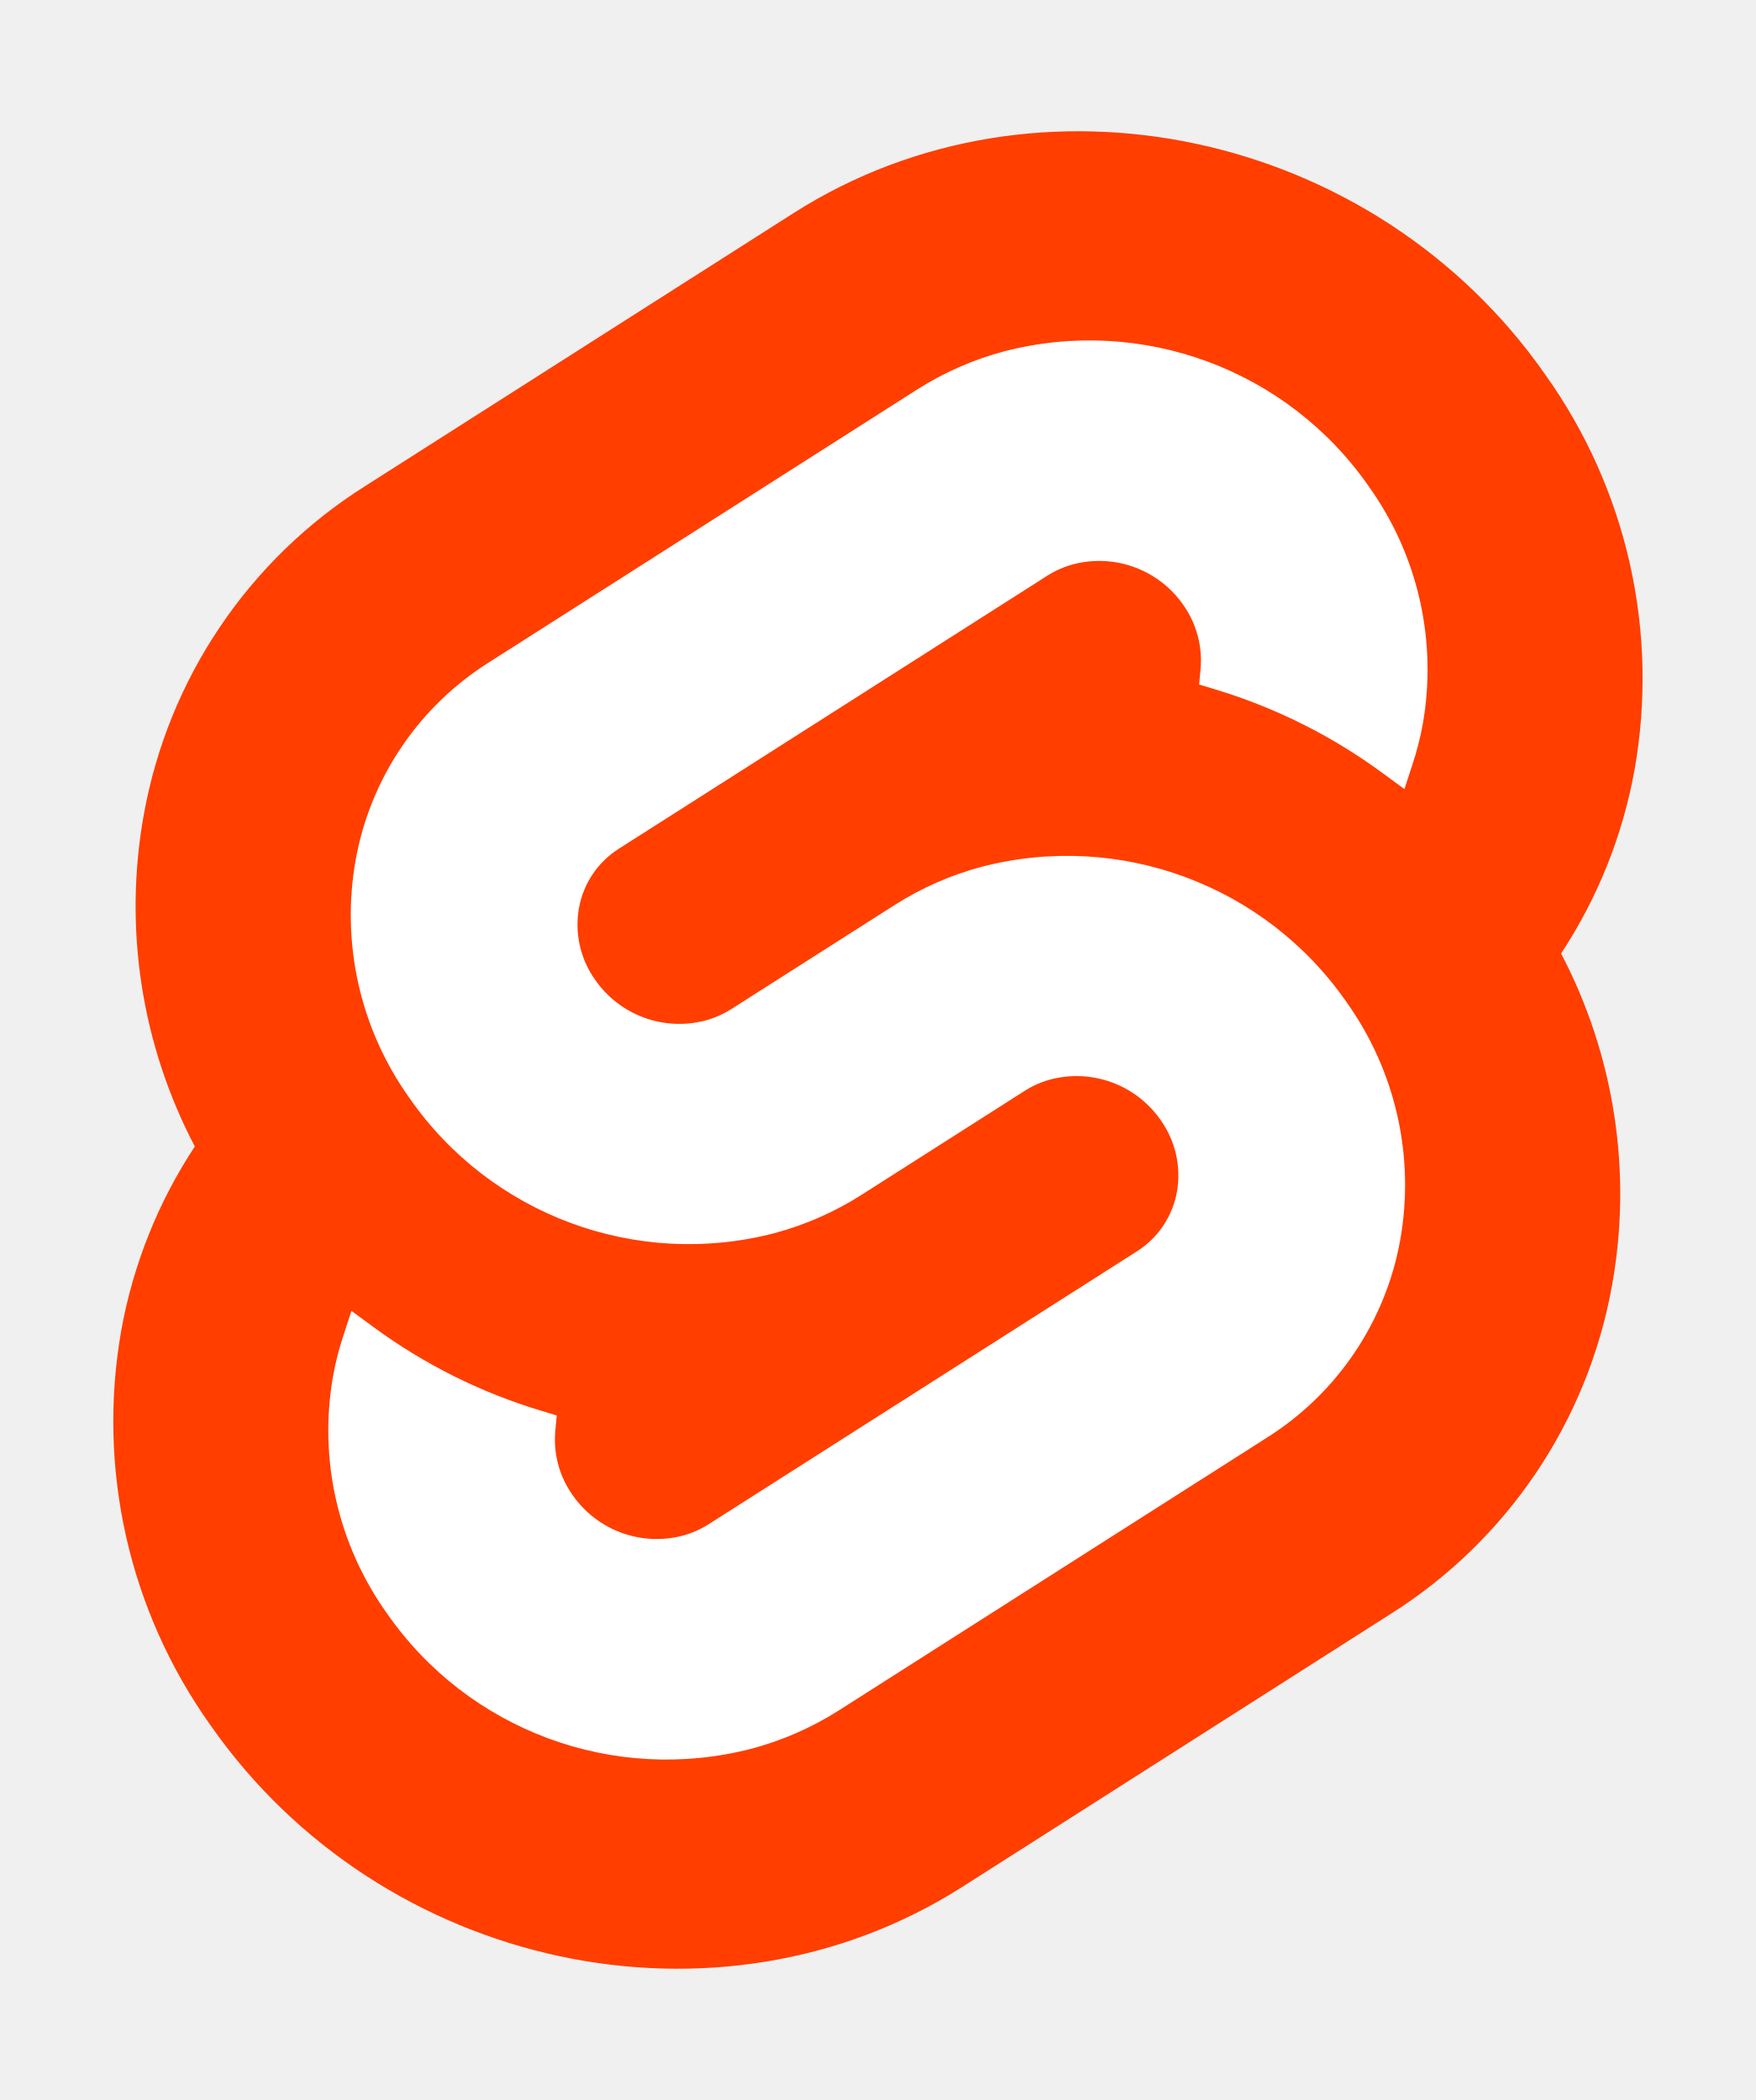
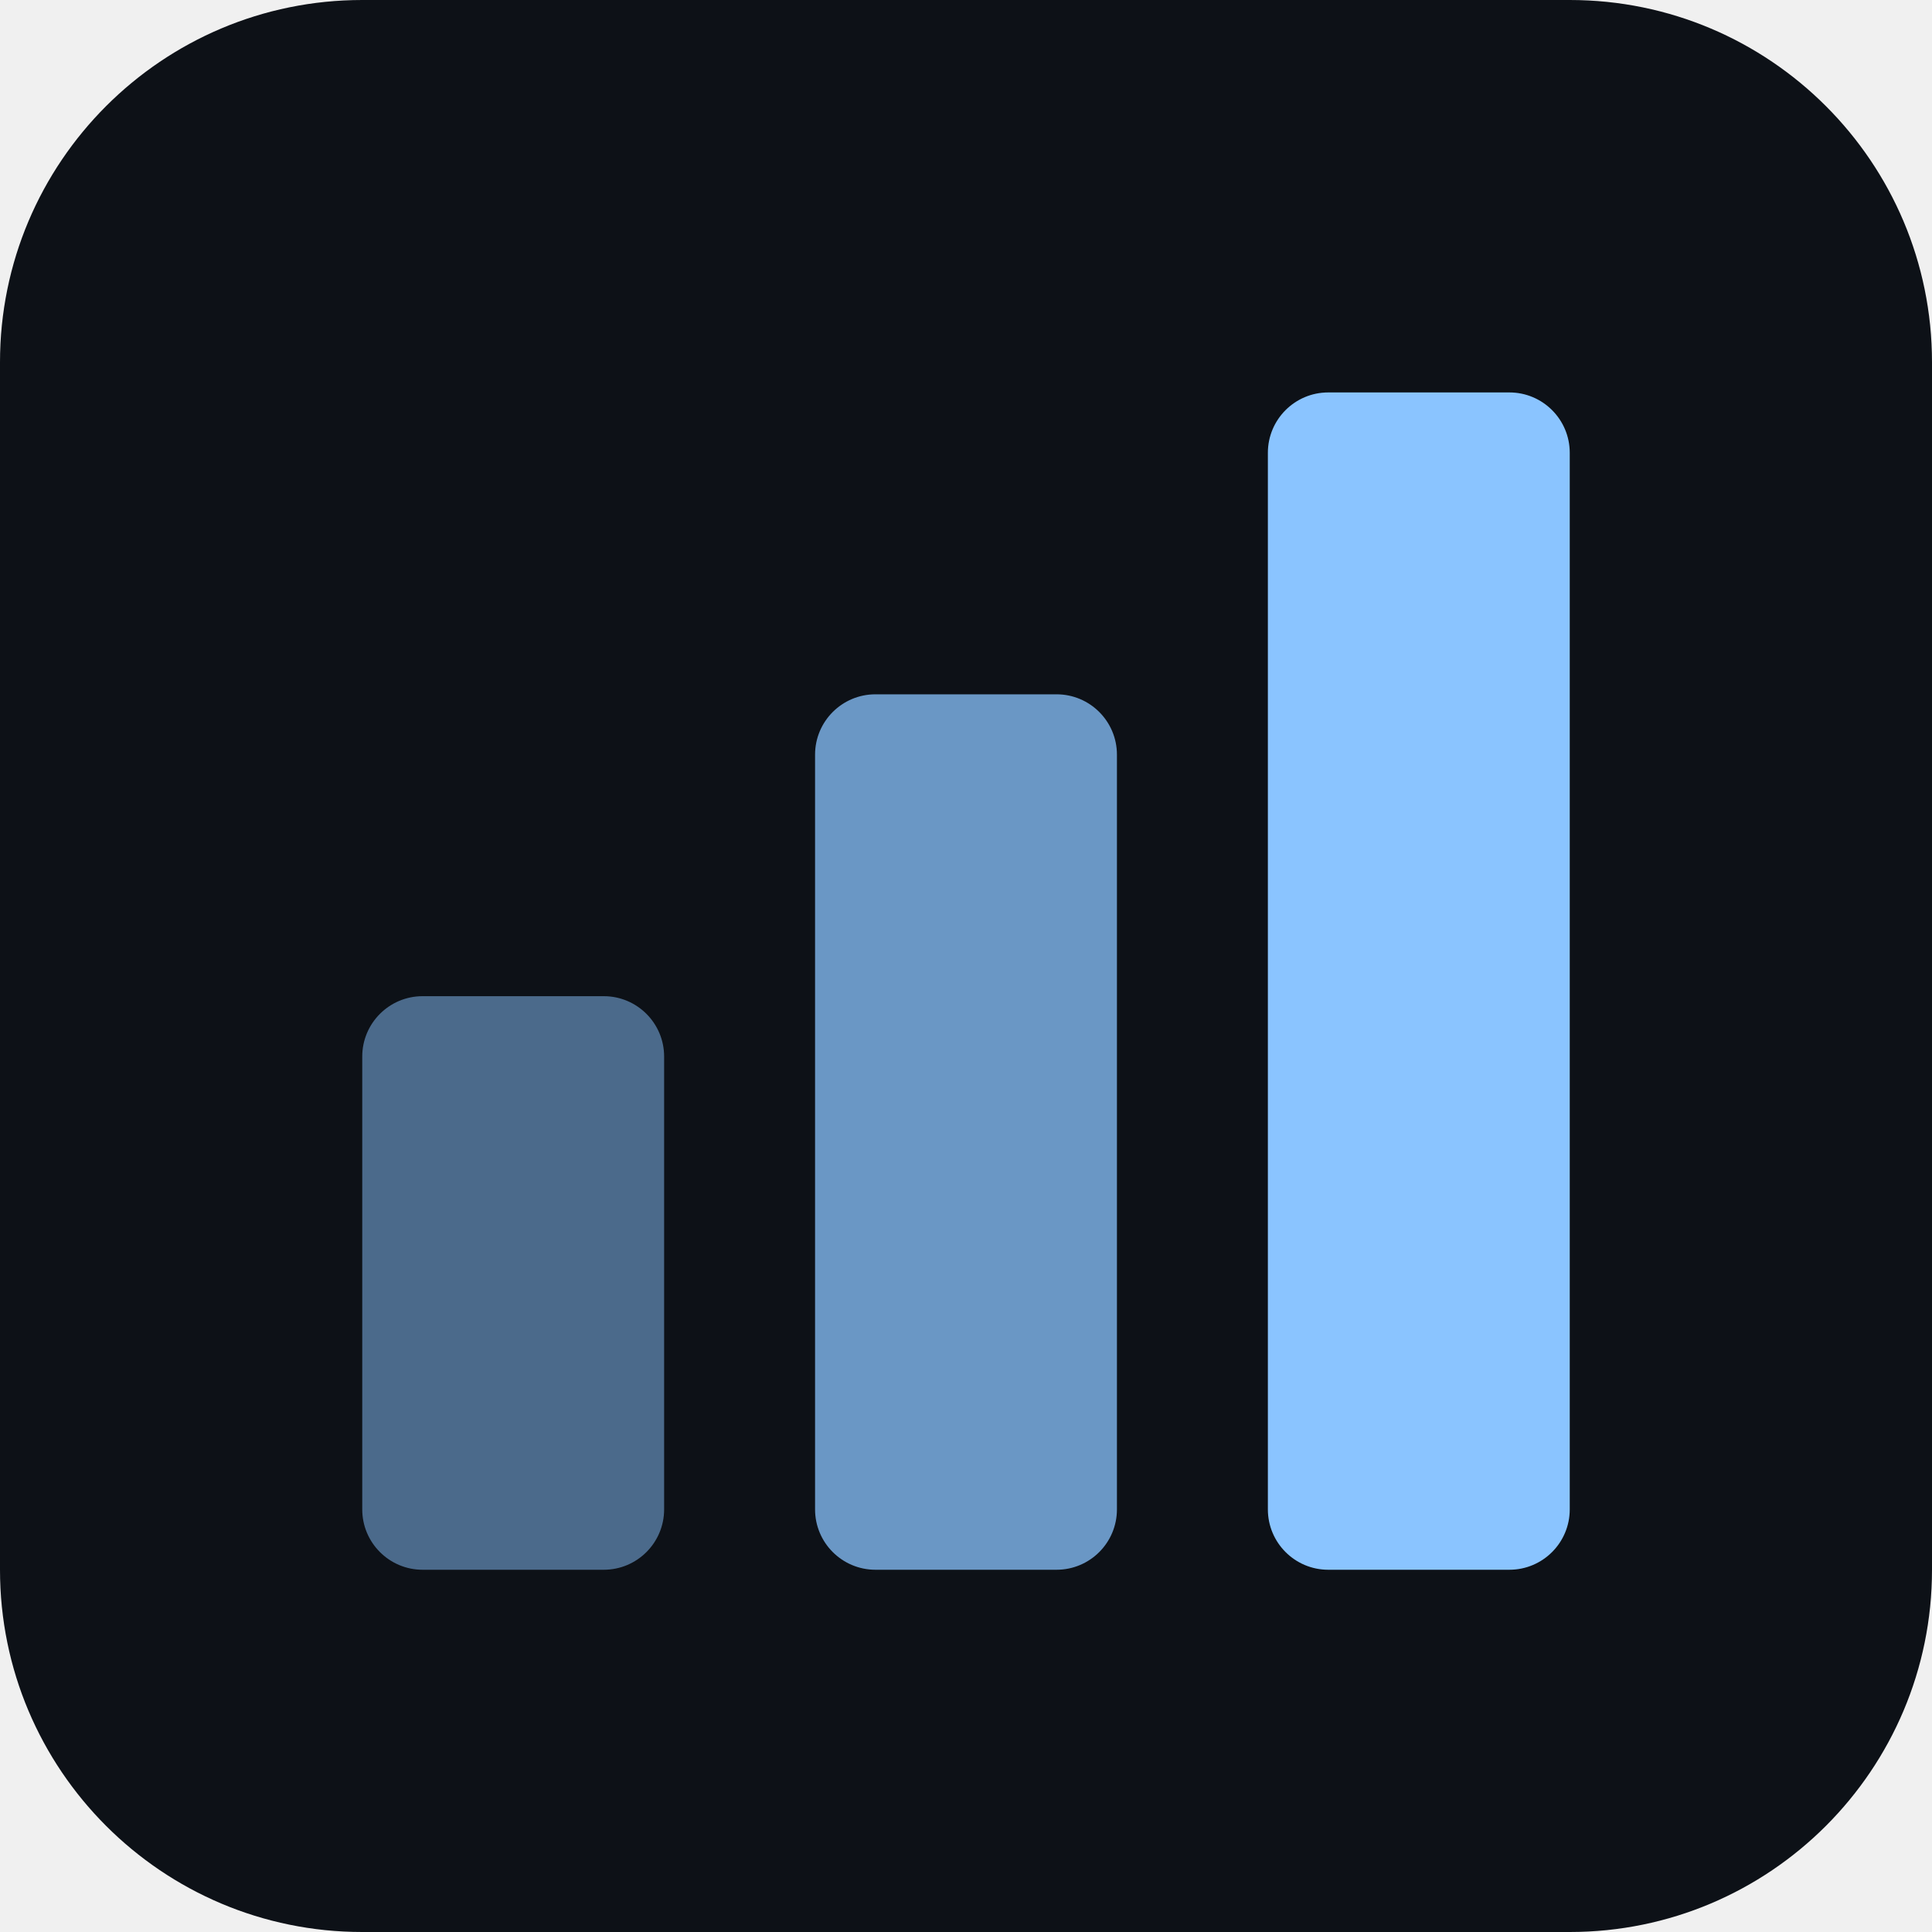
- <svg xmlns="http://www.w3.org/2000/svg" width="107" height="128" viewBox="0 0 107 128">
-   <path d="M94.157 22.819c-10.4-14.885-30.94-19.297-45.792-9.835L22.282 29.608A29.92 29.92 0 0 0 8.764 49.65a31.5 31.5 0 0 0 3.108 20.231 30 30 0 0 0-4.477 11.183 31.9 31.9 0 0 0 5.448 24.116c10.402 14.887 30.942 19.297 45.791 9.835l26.083-16.624A29.92 29.92 0 0 0 98.235 78.35a31.53 31.53 0 0 0-3.105-20.232 30 30 0 0 0 4.474-11.182 31.88 31.88 0 0 0-5.447-24.116" style="fill:#ff3e00" />
-   <path d="M45.817 106.582a20.72 20.72 0 0 1-22.237-8.243 19.17 19.17 0 0 1-3.277-14.503 18 18 0 0 1 .624-2.435l.49-1.498 1.337.981a33.6 33.6 0 0 0 10.203 5.098l.97.294-.09.968a5.85 5.85 0 0 0 1.052 3.878 6.24 6.24 0 0 0 6.695 2.485 5.8 5.8 0 0 0 1.603-.704L69.27 76.28a5.43 5.43 0 0 0 2.45-3.631 5.8 5.8 0 0 0-.987-4.371 6.24 6.24 0 0 0-6.698-2.487 5.7 5.7 0 0 0-1.6.704l-9.953 6.345a19 19 0 0 1-5.296 2.326 20.72 20.72 0 0 1-22.237-8.243 19.17 19.17 0 0 1-3.277-14.502 17.99 17.99 0 0 1 8.13-12.052l26.081-16.623a19 19 0 0 1 5.3-2.329 20.72 20.72 0 0 1 22.237 8.243 19.17 19.17 0 0 1 3.277 14.503 18 18 0 0 1-.624 2.435l-.49 1.498-1.337-.98a33.6 33.6 0 0 0-10.203-5.1l-.97-.294.09-.968a5.86 5.86 0 0 0-1.052-3.878 6.24 6.24 0 0 0-6.696-2.485 5.8 5.8 0 0 0-1.602.704L37.73 51.72a5.42 5.42 0 0 0-2.449 3.63 5.79 5.79 0 0 0 .986 4.372 6.24 6.24 0 0 0 6.698 2.486 5.8 5.8 0 0 0 1.602-.704l9.952-6.342a19 19 0 0 1 5.295-2.328 20.72 20.72 0 0 1 22.237 8.242 19.17 19.17 0 0 1 3.277 14.503 18 18 0 0 1-8.13 12.053l-26.081 16.622a19 19 0 0 1-5.3 2.328" style="fill:#fff" />
+ <svg xmlns="http://www.w3.org/2000/svg" width="128" height="128" viewBox="0 0 128 128">
+   <rect width="128" height="128" rx="24" fill="#0d1117" />
+   <rect x="24" y="66" width="20" height="38" rx="4" fill="#8ac4ff" opacity="0.5" />
+   <rect x="54" y="46" width="20" height="58" rx="4" fill="#8ac4ff" opacity="0.75" />
+   <rect x="84" y="26" width="20" height="78" rx="4" fill="#8ac4ff" />
</svg>
